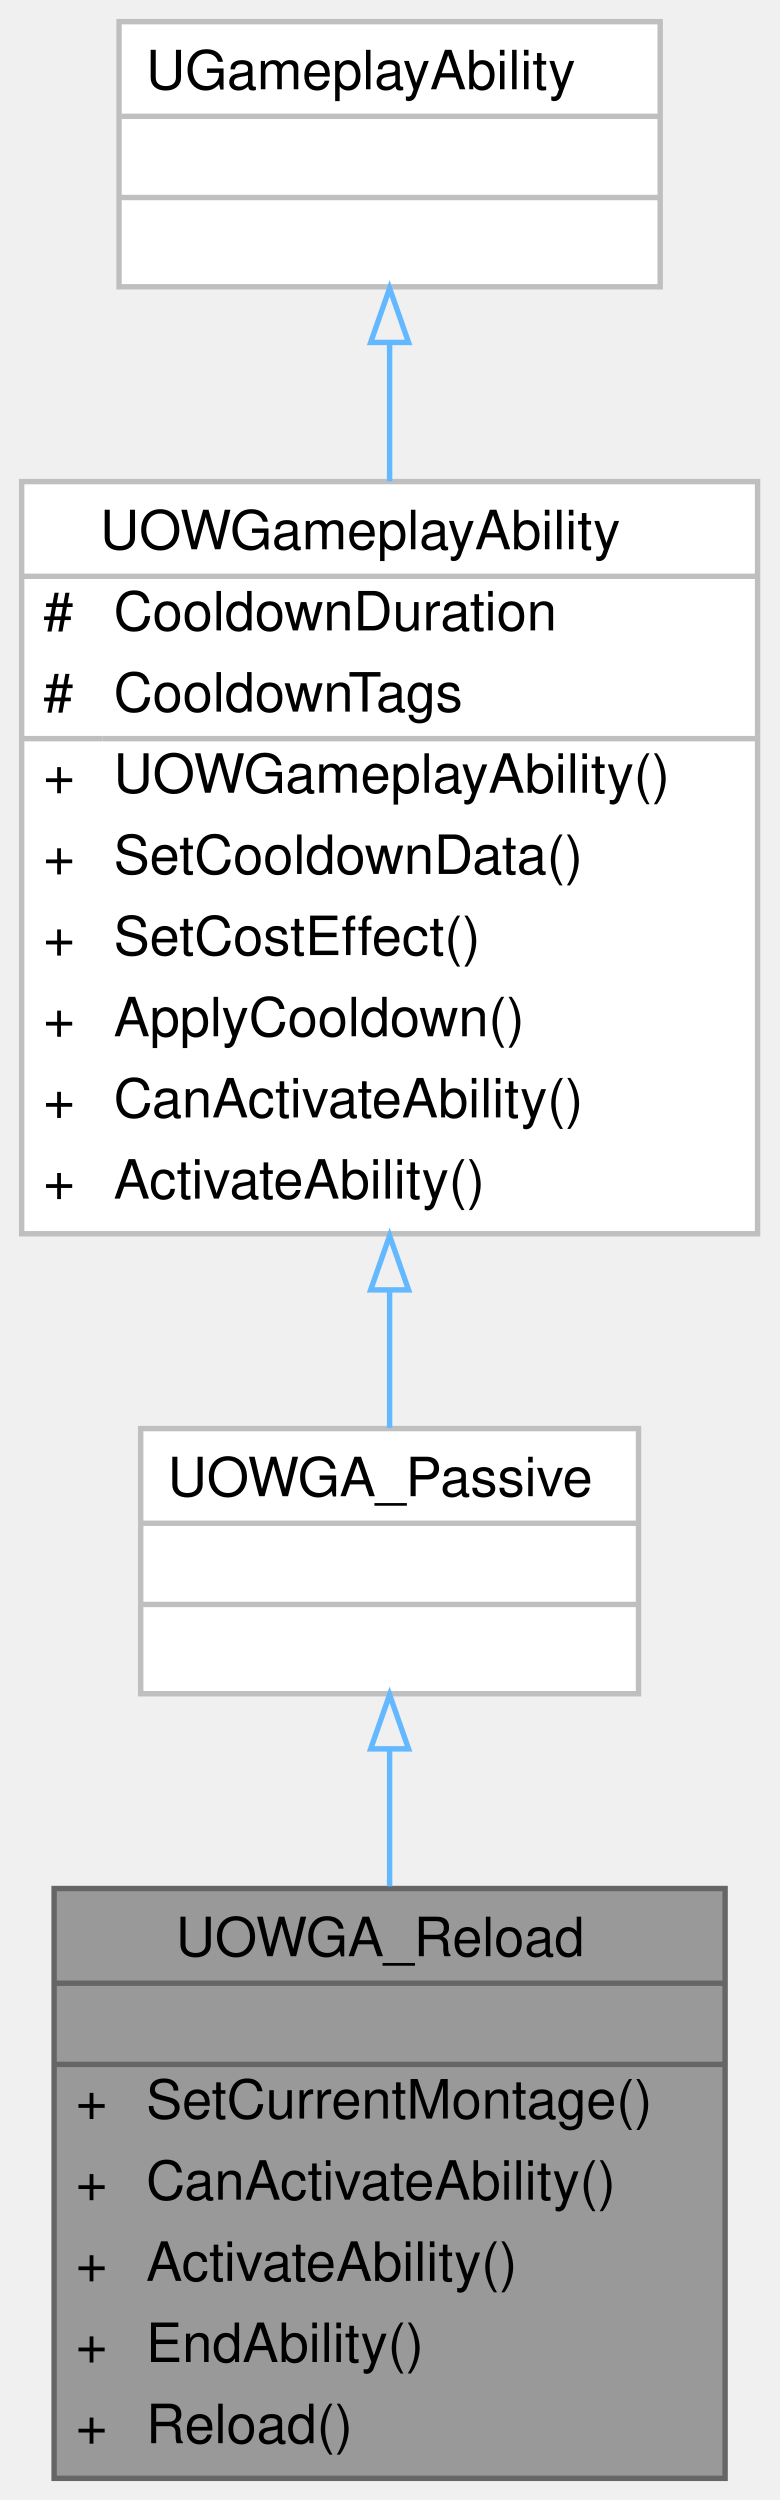
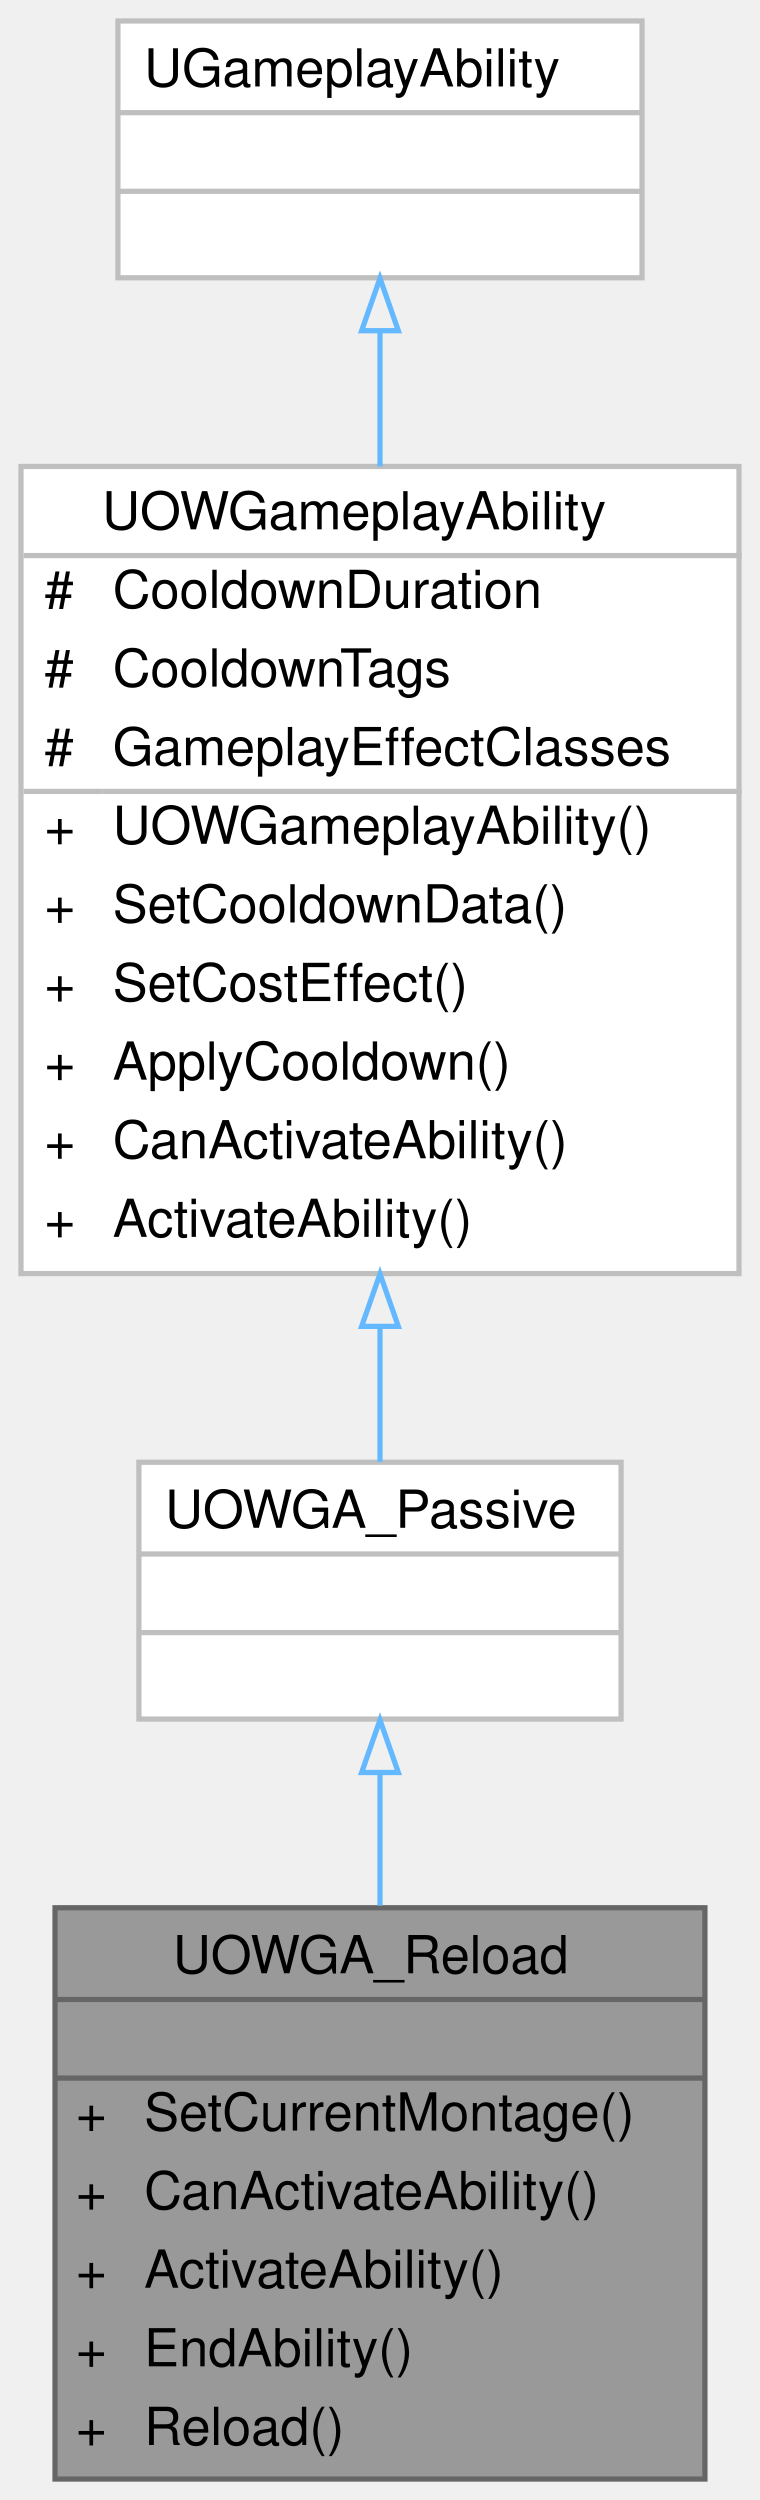
- <svg xmlns="http://www.w3.org/2000/svg" xmlns:xlink="http://www.w3.org/1999/xlink" width="144pt" height="462pt" viewBox="0.00 0.00 144.00 462.00">
-   <g id="graph0" class="graph" transform="scale(1 1) rotate(0) translate(4 458)">
+ <svg xmlns="http://www.w3.org/2000/svg" xmlns:xlink="http://www.w3.org/1999/xlink" width="145pt" height="477pt" viewBox="0.00 0.00 145.00 477.00">
+   <g id="graph0" class="graph" transform="scale(1 1) rotate(0) translate(4 473)">
    <g id="Node000001" class="node">
      <g id="a_Node000001">
        <a xlink:title=" ">
-           <polygon fill="#999999" stroke="transparent" points="130,-109 6,-109 6,0 130,0 130,-109" />
-           <text text-anchor="start" x="28.5" y="-96.5" font-family="Helvetica,sans-Serif" font-size="10.00">UOWGA_Reload</text>
-           <text text-anchor="start" x="66" y="-81.5" font-family="Helvetica,sans-Serif" font-size="10.00"> </text>
-           <text text-anchor="start" x="10" y="-66.5" font-family="Helvetica,sans-Serif" font-size="10.00">+</text>
-           <text text-anchor="start" x="23" y="-66.5" font-family="Helvetica,sans-Serif" font-size="10.00">SetCurrentMontage()</text>
-           <text text-anchor="start" x="10" y="-51.5" font-family="Helvetica,sans-Serif" font-size="10.00">+</text>
-           <text text-anchor="start" x="23" y="-51.5" font-family="Helvetica,sans-Serif" font-size="10.00">CanActivateAbility()</text>
-           <text text-anchor="start" x="10" y="-36.5" font-family="Helvetica,sans-Serif" font-size="10.00">+</text>
-           <text text-anchor="start" x="23" y="-36.5" font-family="Helvetica,sans-Serif" font-size="10.00">ActivateAbility()</text>
-           <text text-anchor="start" x="10" y="-21.5" font-family="Helvetica,sans-Serif" font-size="10.00">+</text>
-           <text text-anchor="start" x="23" y="-21.5" font-family="Helvetica,sans-Serif" font-size="10.00">EndAbility()</text>
-           <text text-anchor="start" x="10" y="-6.5" font-family="Helvetica,sans-Serif" font-size="10.00">+</text>
-           <text text-anchor="start" x="23" y="-6.5" font-family="Helvetica,sans-Serif" font-size="10.00">Reload()</text>
-           <polygon fill="#666666" stroke="#666666" points="6,-91.5 6,-91.5 130,-91.5 130,-91.5 6,-91.5" />
-           <polygon fill="#666666" stroke="#666666" points="6,-76.5 6,-76.5 130,-76.5 130,-76.5 6,-76.5" />
-           <polygon fill="none" stroke="#666666" points="6,0 6,-109 130,-109 130,0 6,0" />
+           <polygon fill="#999999" stroke="transparent" points="130.5,-109 6.5,-109 6.5,0 130.5,0 130.5,-109" />
+           <text text-anchor="start" x="29" y="-96.5" font-family="Helvetica,sans-Serif" font-size="10.00">UOWGA_Reload</text>
+           <text text-anchor="start" x="66.5" y="-81.5" font-family="Helvetica,sans-Serif" font-size="10.00"> </text>
+           <text text-anchor="start" x="10.5" y="-66.5" font-family="Helvetica,sans-Serif" font-size="10.00">+</text>
+           <text text-anchor="start" x="23.5" y="-66.5" font-family="Helvetica,sans-Serif" font-size="10.00">SetCurrentMontage()</text>
+           <text text-anchor="start" x="10.5" y="-51.5" font-family="Helvetica,sans-Serif" font-size="10.00">+</text>
+           <text text-anchor="start" x="23.5" y="-51.5" font-family="Helvetica,sans-Serif" font-size="10.00">CanActivateAbility()</text>
+           <text text-anchor="start" x="10.5" y="-36.5" font-family="Helvetica,sans-Serif" font-size="10.00">+</text>
+           <text text-anchor="start" x="23.5" y="-36.5" font-family="Helvetica,sans-Serif" font-size="10.00">ActivateAbility()</text>
+           <text text-anchor="start" x="10.5" y="-21.5" font-family="Helvetica,sans-Serif" font-size="10.00">+</text>
+           <text text-anchor="start" x="23.5" y="-21.5" font-family="Helvetica,sans-Serif" font-size="10.00">EndAbility()</text>
+           <text text-anchor="start" x="10.5" y="-6.5" font-family="Helvetica,sans-Serif" font-size="10.00">+</text>
+           <text text-anchor="start" x="23.5" y="-6.5" font-family="Helvetica,sans-Serif" font-size="10.00">Reload()</text>
+           <polygon fill="#666666" stroke="#666666" points="6.5,-91.5 6.5,-91.5 130.5,-91.5 130.5,-91.5 6.5,-91.5" />
+           <polygon fill="#666666" stroke="#666666" points="6.5,-76.5 6.5,-76.5 130.5,-76.5 130.5,-76.5 6.5,-76.5" />
+           <polygon fill="none" stroke="#666666" points="6.5,0 6.5,-109 130.5,-109 130.5,0 6.5,0" />
        </a>
      </g>
    </g>
    <g id="Node000002" class="node">
      <g id="a_Node000002">
        <a xlink:href="classUOWGA__Passive.html" target="_top" xlink:title=" ">
-           <polygon fill="white" stroke="transparent" points="114,-194 22,-194 22,-145 114,-145 114,-194" />
-           <text text-anchor="start" x="27" y="-181.5" font-family="Helvetica,sans-Serif" font-size="10.00">UOWGA_Passive</text>
-           <text text-anchor="start" x="66" y="-166.5" font-family="Helvetica,sans-Serif" font-size="10.00"> </text>
-           <text text-anchor="start" x="66" y="-151.5" font-family="Helvetica,sans-Serif" font-size="10.00"> </text>
-           <polygon fill="#bfbfbf" stroke="#bfbfbf" points="22,-176.5 22,-176.5 114,-176.5 114,-176.5 22,-176.5" />
-           <polygon fill="#bfbfbf" stroke="#bfbfbf" points="22,-161.5 22,-161.5 114,-161.5 114,-161.5 22,-161.5" />
-           <polygon fill="none" stroke="#bfbfbf" points="22,-145 22,-194 114,-194 114,-145 22,-145" />
+           <polygon fill="white" stroke="transparent" points="114.5,-194 22.5,-194 22.5,-145 114.5,-145 114.5,-194" />
+           <text text-anchor="start" x="27.5" y="-181.5" font-family="Helvetica,sans-Serif" font-size="10.00">UOWGA_Passive</text>
+           <text text-anchor="start" x="66.5" y="-166.5" font-family="Helvetica,sans-Serif" font-size="10.00"> </text>
+           <text text-anchor="start" x="66.5" y="-151.5" font-family="Helvetica,sans-Serif" font-size="10.00"> </text>
+           <polygon fill="#bfbfbf" stroke="#bfbfbf" points="22.5,-176.5 22.5,-176.5 114.5,-176.5 114.5,-176.5 22.5,-176.5" />
+           <polygon fill="#bfbfbf" stroke="#bfbfbf" points="22.5,-161.5 22.5,-161.5 114.5,-161.5 114.5,-161.5 22.5,-161.5" />
+           <polygon fill="none" stroke="#bfbfbf" points="22.5,-145 22.5,-194 114.5,-194 114.5,-145 22.5,-145" />
        </a>
      </g>
    </g>
    <g id="edge1_Node000001_Node000002" class="edge">
      <g id="a_edge1_Node000001_Node000002">
        <a xlink:title=" ">
-           <path fill="none" stroke="#63b8ff" d="M68,-134.79C68,-126.79 68,-118.06 68,-109.41" />
-           <polygon fill="none" stroke="#63b8ff" points="64.5,-134.81 68,-144.81 71.5,-134.81 64.5,-134.81" />
+           <path fill="none" stroke="#63b8ff" d="M68.5,-134.79C68.5,-126.79 68.5,-118.06 68.5,-109.41" />
+           <polygon fill="none" stroke="#63b8ff" points="65,-134.81 68.5,-144.81 72,-134.81 65,-134.81" />
        </a>
      </g>
    </g>
    <g id="Node000003" class="node">
      <g id="a_Node000003">
        <a xlink:href="classUOWGameplayAbility.html" target="_top" xlink:title=" ">
-           <polygon fill="white" stroke="transparent" points="136,-369 0,-369 0,-230 136,-230 136,-369" />
-           <text text-anchor="start" x="14.5" y="-356.5" font-family="Helvetica,sans-Serif" font-size="10.00">UOWGameplayAbility</text>
-           <text text-anchor="start" x="4" y="-341.5" font-family="Helvetica,sans-Serif" font-size="10.00">#</text>
-           <text text-anchor="start" x="17" y="-341.5" font-family="Helvetica,sans-Serif" font-size="10.00">CooldownDuration</text>
-           <text text-anchor="start" x="4" y="-326.5" font-family="Helvetica,sans-Serif" font-size="10.00">#</text>
-           <text text-anchor="start" x="17" y="-326.5" font-family="Helvetica,sans-Serif" font-size="10.00">CooldownTags</text>
-           <text text-anchor="start" x="4" y="-311.5" font-family="Helvetica,sans-Serif" font-size="10.00">+</text>
-           <text text-anchor="start" x="17" y="-311.5" font-family="Helvetica,sans-Serif" font-size="10.00">UOWGameplayAbility()</text>
-           <text text-anchor="start" x="4" y="-296.5" font-family="Helvetica,sans-Serif" font-size="10.00">+</text>
-           <text text-anchor="start" x="17" y="-296.5" font-family="Helvetica,sans-Serif" font-size="10.00">SetCooldownData()</text>
-           <text text-anchor="start" x="4" y="-281.5" font-family="Helvetica,sans-Serif" font-size="10.00">+</text>
-           <text text-anchor="start" x="17" y="-281.5" font-family="Helvetica,sans-Serif" font-size="10.00">SetCostEffect()</text>
-           <text text-anchor="start" x="4" y="-266.5" font-family="Helvetica,sans-Serif" font-size="10.00">+</text>
-           <text text-anchor="start" x="17" y="-266.5" font-family="Helvetica,sans-Serif" font-size="10.00">ApplyCooldown()</text>
-           <text text-anchor="start" x="4" y="-251.5" font-family="Helvetica,sans-Serif" font-size="10.00">+</text>
-           <text text-anchor="start" x="17" y="-251.5" font-family="Helvetica,sans-Serif" font-size="10.00">CanActivateAbility()</text>
-           <text text-anchor="start" x="4" y="-236.5" font-family="Helvetica,sans-Serif" font-size="10.00">+</text>
-           <text text-anchor="start" x="17" y="-236.5" font-family="Helvetica,sans-Serif" font-size="10.00">ActivateAbility()</text>
-           <polygon fill="#bfbfbf" stroke="#bfbfbf" points="0,-351.5 0,-351.5 136,-351.5 136,-351.5 0,-351.5" />
-           <polygon fill="#bfbfbf" stroke="#bfbfbf" points="0,-321.5 0,-321.5 15,-321.5 15,-321.5 0,-321.5" />
-           <polygon fill="#bfbfbf" stroke="#bfbfbf" points="15,-321.5 15,-321.5 136,-321.5 136,-321.5 15,-321.5" />
-           <polygon fill="none" stroke="#bfbfbf" points="0,-230 0,-369 136,-369 136,-230 0,-230" />
+           <polygon fill="white" stroke="transparent" points="137,-384 0,-384 0,-230 137,-230 137,-384" />
+           <text text-anchor="start" x="15.5" y="-372" font-family="Helvetica,sans-Serif" font-size="10.00">UOWGameplayAbility</text>
+           <text text-anchor="start" x="4.5" y="-357" font-family="Helvetica,sans-Serif" font-size="10.00">#</text>
+           <text text-anchor="start" x="17.5" y="-357" font-family="Helvetica,sans-Serif" font-size="10.00">CooldownDuration</text>
+           <text text-anchor="start" x="4.5" y="-342" font-family="Helvetica,sans-Serif" font-size="10.00">#</text>
+           <text text-anchor="start" x="17.5" y="-342" font-family="Helvetica,sans-Serif" font-size="10.00">CooldownTags</text>
+           <text text-anchor="start" x="4.5" y="-327" font-family="Helvetica,sans-Serif" font-size="10.00">#</text>
+           <text text-anchor="start" x="17.5" y="-327" font-family="Helvetica,sans-Serif" font-size="10.00">GameplayEffectClasses</text>
+           <text text-anchor="start" x="4.5" y="-312" font-family="Helvetica,sans-Serif" font-size="10.00">+</text>
+           <text text-anchor="start" x="17.5" y="-312" font-family="Helvetica,sans-Serif" font-size="10.00">UOWGameplayAbility()</text>
+           <text text-anchor="start" x="4.5" y="-297" font-family="Helvetica,sans-Serif" font-size="10.00">+</text>
+           <text text-anchor="start" x="17.5" y="-297" font-family="Helvetica,sans-Serif" font-size="10.00">SetCooldownData()</text>
+           <text text-anchor="start" x="4.5" y="-282" font-family="Helvetica,sans-Serif" font-size="10.00">+</text>
+           <text text-anchor="start" x="17.5" y="-282" font-family="Helvetica,sans-Serif" font-size="10.00">SetCostEffect()</text>
+           <text text-anchor="start" x="4.5" y="-267" font-family="Helvetica,sans-Serif" font-size="10.00">+</text>
+           <text text-anchor="start" x="17.5" y="-267" font-family="Helvetica,sans-Serif" font-size="10.00">ApplyCooldown()</text>
+           <text text-anchor="start" x="4.5" y="-252" font-family="Helvetica,sans-Serif" font-size="10.00">+</text>
+           <text text-anchor="start" x="17.5" y="-252" font-family="Helvetica,sans-Serif" font-size="10.00">CanActivateAbility()</text>
+           <text text-anchor="start" x="4.5" y="-237" font-family="Helvetica,sans-Serif" font-size="10.00">+</text>
+           <text text-anchor="start" x="17.5" y="-237" font-family="Helvetica,sans-Serif" font-size="10.00">ActivateAbility()</text>
+           <polygon fill="#bfbfbf" stroke="#bfbfbf" points="0.5,-367 0.5,-367 137.5,-367 137.5,-367 0.5,-367" />
+           <polygon fill="#bfbfbf" stroke="#bfbfbf" points="0.5,-322 0.5,-322 15.5,-322 15.5,-322 0.5,-322" />
+           <polygon fill="#bfbfbf" stroke="#bfbfbf" points="15.5,-322 15.5,-322 137.5,-322 137.5,-322 15.5,-322" />
+           <polygon fill="none" stroke="#bfbfbf" points="0,-230 0,-384 137,-384 137,-230 0,-230" />
        </a>
      </g>
    </g>
    <g id="edge2_Node000002_Node000003" class="edge">
      <g id="a_edge2_Node000002_Node000003">
        <a xlink:title=" ">
-           <path fill="none" stroke="#63b8ff" d="M68,-219.54C68,-210.36 68,-201.62 68,-194.12" />
-           <polygon fill="none" stroke="#63b8ff" points="64.5,-219.63 68,-229.63 71.5,-219.63 64.5,-219.63" />
+           <path fill="none" stroke="#63b8ff" d="M68.5,-219.67C68.5,-210.37 68.5,-201.57 68.5,-194.06" />
+           <polygon fill="none" stroke="#63b8ff" points="65,-219.93 68.5,-229.93 72,-219.93 65,-219.93" />
        </a>
      </g>
    </g>
    <g id="Node000004" class="node">
      <g id="a_Node000004">
        <a xlink:title=" ">
-           <polygon fill="white" stroke="transparent" points="118,-454 18,-454 18,-405 118,-405 118,-454" />
-           <text text-anchor="start" x="23" y="-441.5" font-family="Helvetica,sans-Serif" font-size="10.00">UGameplayAbility</text>
-           <text text-anchor="start" x="66" y="-426.5" font-family="Helvetica,sans-Serif" font-size="10.00"> </text>
-           <text text-anchor="start" x="66" y="-411.5" font-family="Helvetica,sans-Serif" font-size="10.00"> </text>
-           <polygon fill="#bfbfbf" stroke="#bfbfbf" points="18,-436.5 18,-436.5 118,-436.5 118,-436.5 18,-436.5" />
-           <polygon fill="#bfbfbf" stroke="#bfbfbf" points="18,-421.5 18,-421.5 118,-421.5 118,-421.5 18,-421.5" />
-           <polygon fill="none" stroke="#bfbfbf" points="18,-405 18,-454 118,-454 118,-405 18,-405" />
+           <polygon fill="white" stroke="transparent" points="118.5,-469 18.5,-469 18.5,-420 118.5,-420 118.5,-469" />
+           <text text-anchor="start" x="23.5" y="-456.5" font-family="Helvetica,sans-Serif" font-size="10.00">UGameplayAbility</text>
+           <text text-anchor="start" x="66.5" y="-441.5" font-family="Helvetica,sans-Serif" font-size="10.00"> </text>
+           <text text-anchor="start" x="66.5" y="-426.5" font-family="Helvetica,sans-Serif" font-size="10.00"> </text>
+           <polygon fill="#bfbfbf" stroke="#bfbfbf" points="18.5,-451.5 18.5,-451.5 118.5,-451.5 118.5,-451.5 18.5,-451.5" />
+           <polygon fill="#bfbfbf" stroke="#bfbfbf" points="18.5,-436.5 18.5,-436.5 118.5,-436.5 118.5,-436.5 18.5,-436.5" />
+           <polygon fill="none" stroke="#bfbfbf" points="18.5,-420 18.5,-469 118.5,-469 118.5,-420 18.5,-420" />
        </a>
      </g>
    </g>
    <g id="edge3_Node000003_Node000004" class="edge">
      <g id="a_edge3_Node000003_Node000004">
        <a xlink:title=" ">
-           <path fill="none" stroke="#63b8ff" d="M68,-394.48C68,-386.57 68,-377.86 68,-369.04" />
-           <polygon fill="none" stroke="#63b8ff" points="64.5,-394.72 68,-404.72 71.5,-394.72 64.5,-394.72" />
+           <path fill="none" stroke="#63b8ff" d="M68.5,-409.66C68.5,-401.74 68.5,-392.97 68.5,-384.01" />
+           <polygon fill="none" stroke="#63b8ff" points="65,-409.9 68.5,-419.9 72,-409.9 65,-409.9" />
        </a>
      </g>
    </g>
  </g>
</svg>
